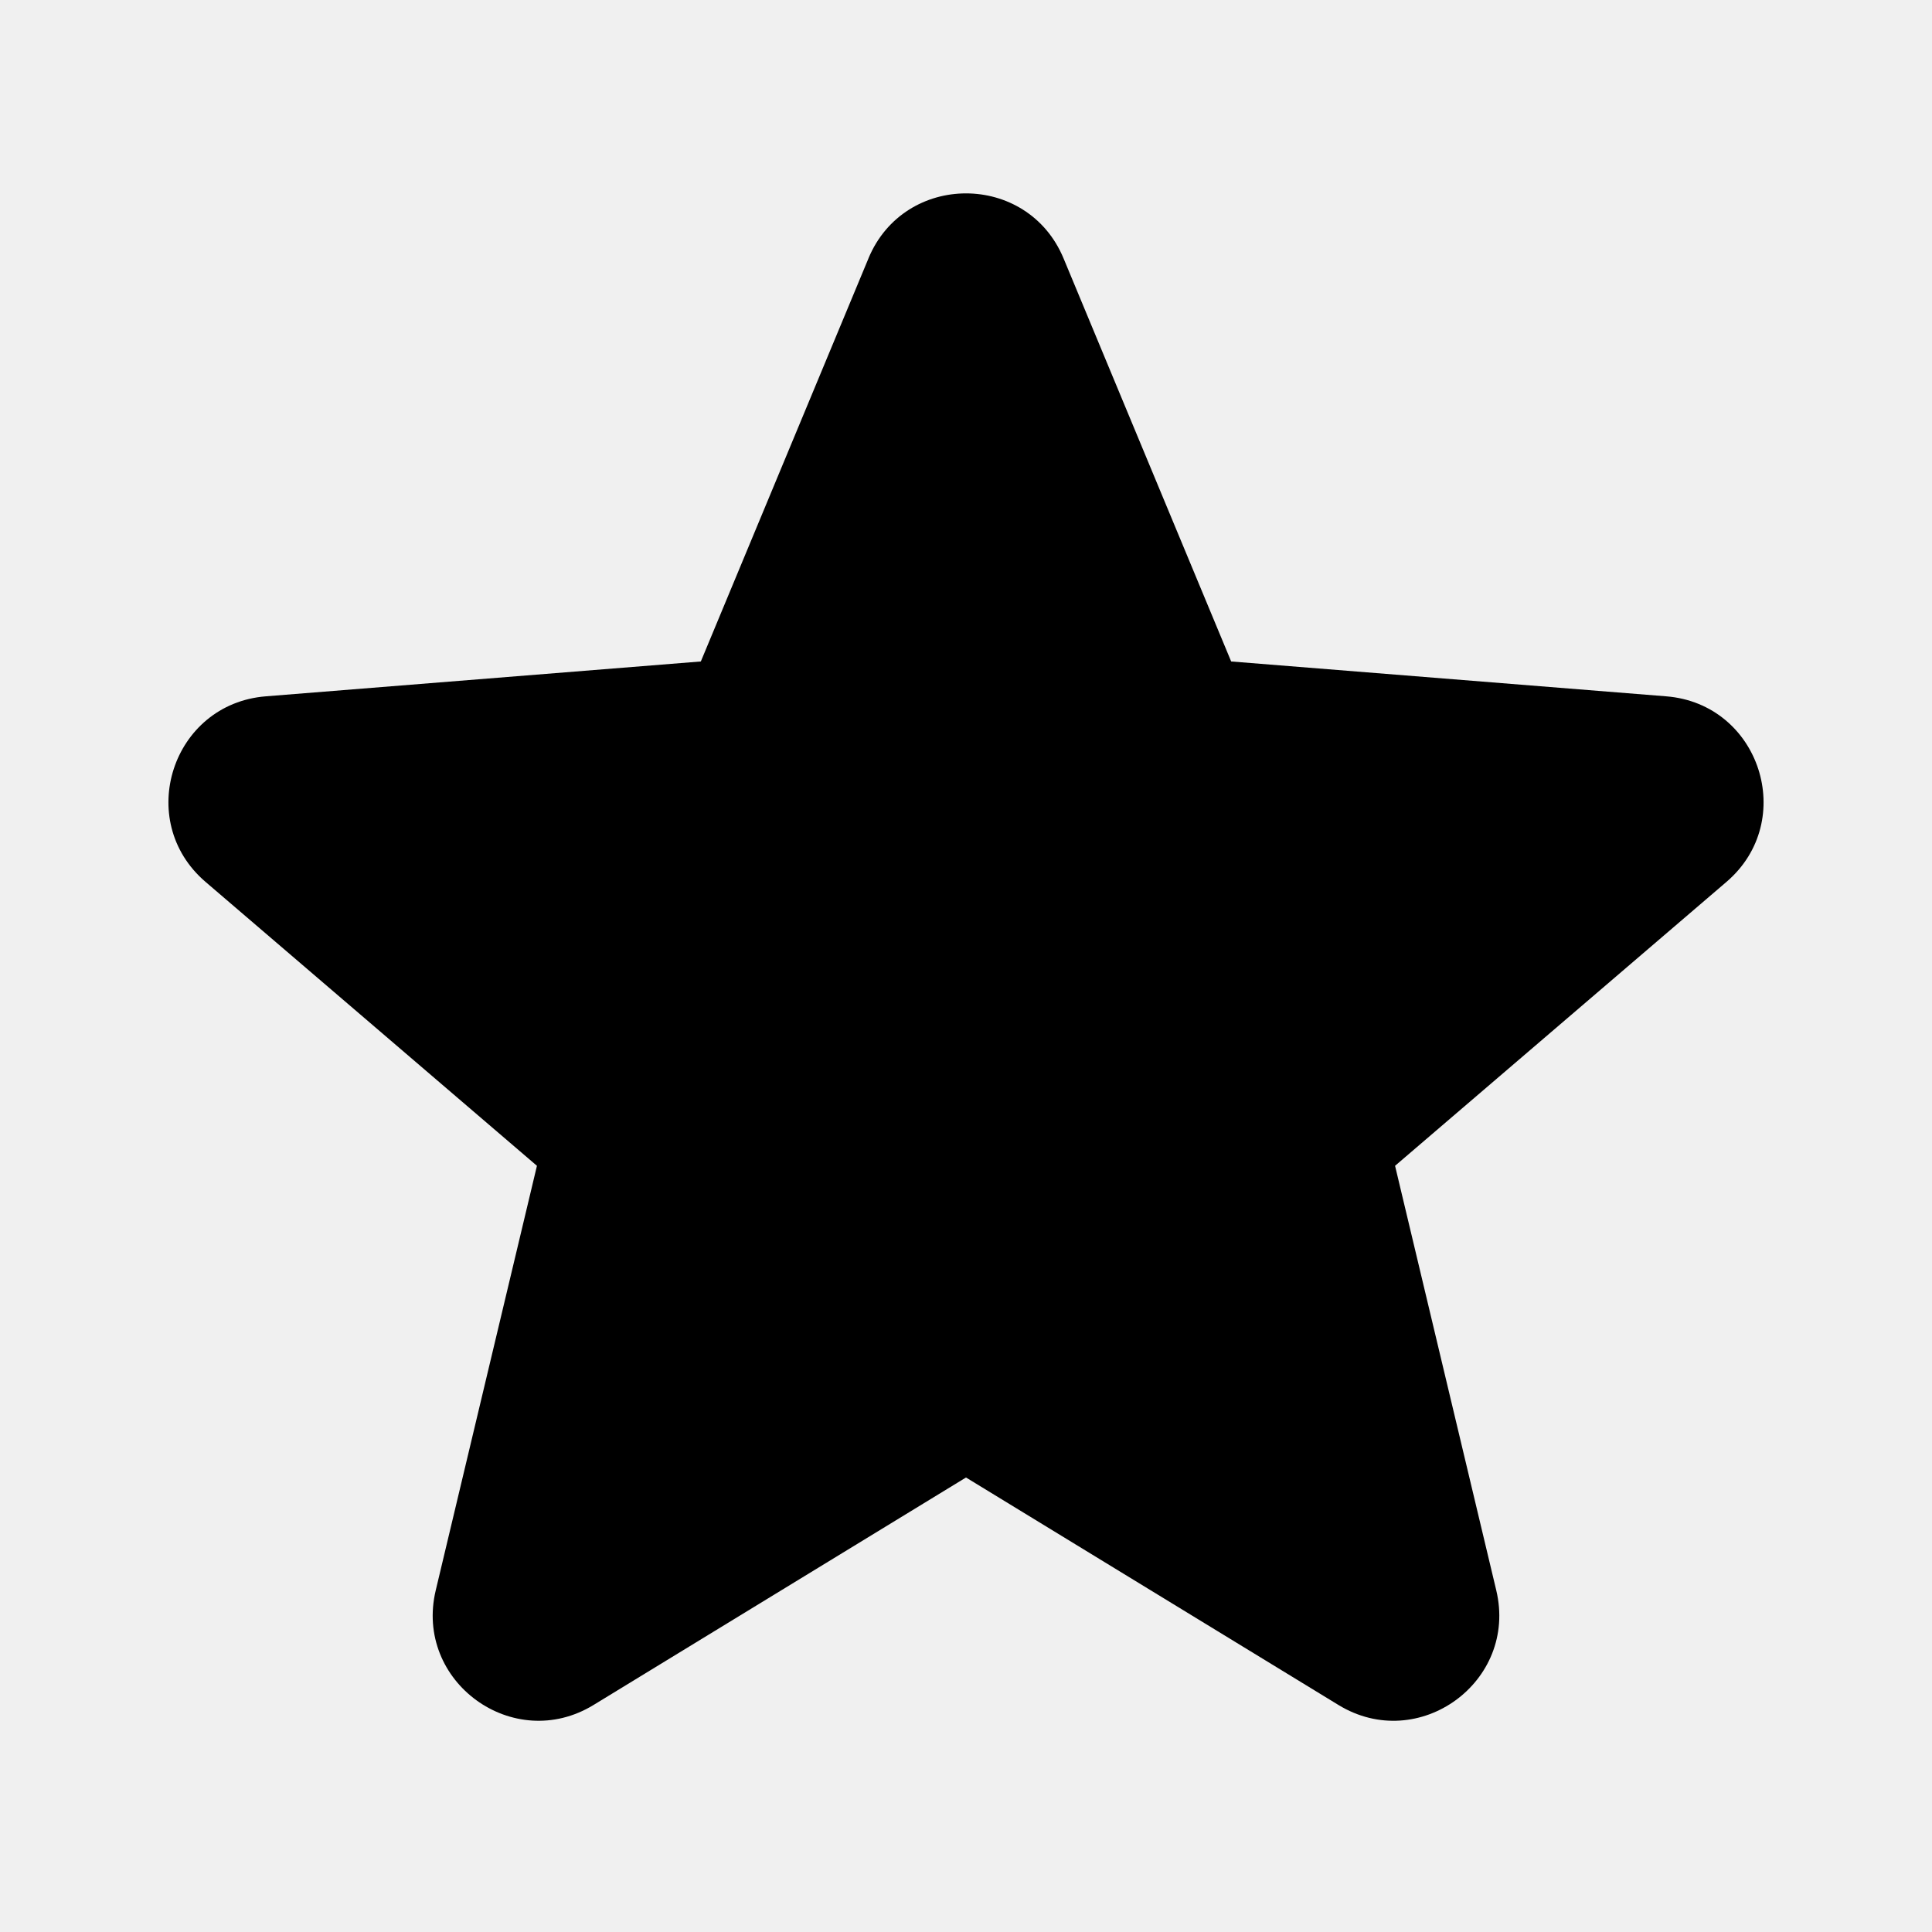
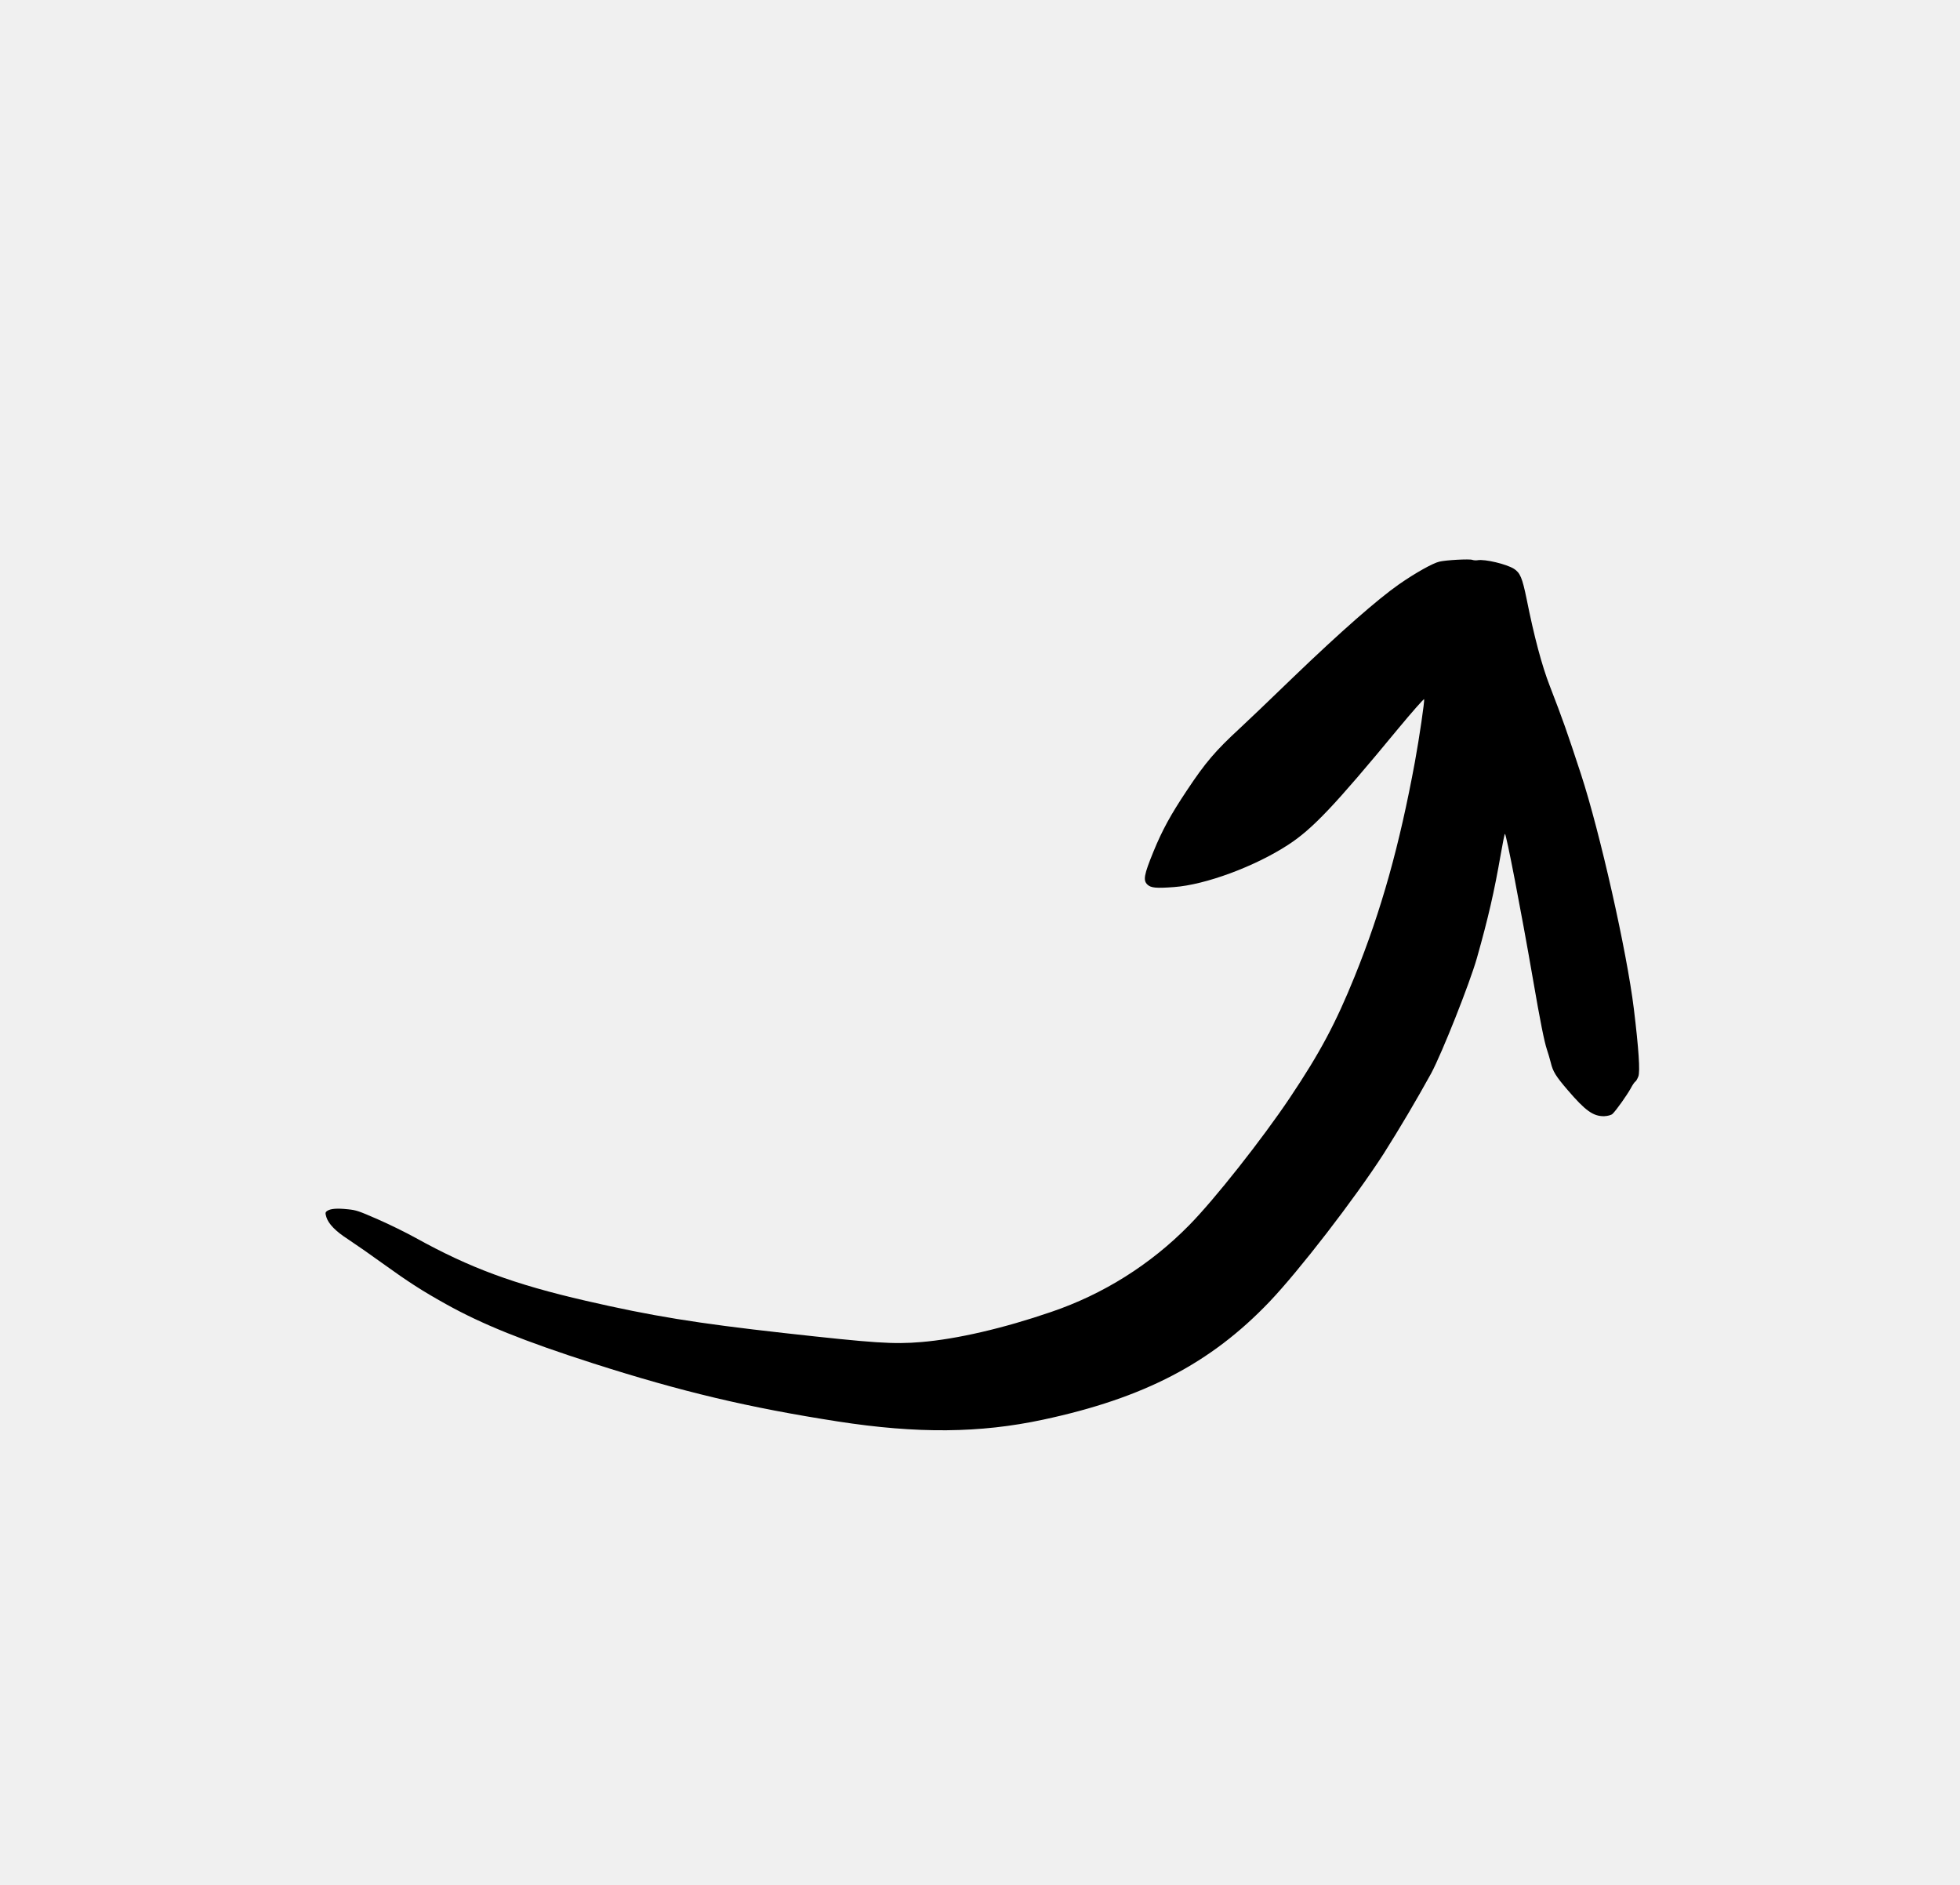
- <svg xmlns="http://www.w3.org/2000/svg" viewBox="0 0 24 24" fill="currentColor">
-   <path fill-rule="evenodd" d="M10.788 3.21c.448-1.077 1.976-1.077 2.424 0l2.082 5.007 5.404.433c1.164.093 1.636 1.545.749 2.305l-4.117 3.527 1.257 5.273c.271 1.136-.964 2.033-1.96 1.425L12 18.354 7.373 21.18c-.996.608-2.231-.29-1.96-1.425l1.257-5.273-4.117-3.527c-.887-.76-.415-2.212.749-2.305l5.404-.433 2.082-5.006z" clip-rule="evenodd" />
+ <svg xmlns="http://www.w3.org/2000/svg" width="78" height="75" fill="none">
+   <g clip-path="url(#a)">
+     <path d="M65.08 43.036c-.025.01-.113.133-.187.277-.151.27-.575.871-.723 1.011-.05.046-.195.085-.336.09-.435.003-.743-.218-1.45-1.044-.47-.547-.587-.737-.67-1.091a8.606 8.606 0 0 0-.156-.528c-.098-.29-.265-1.113-.555-2.802-.48-2.772-1.065-5.79-1.112-5.768-.019.007-.09.372-.168.816-.256 1.474-.495 2.522-.95 4.13-.286 1.004-1.381 3.764-1.817 4.58a63.052 63.052 0 0 1-1.897 3.208c-1.167 1.808-3.37 4.659-4.546 5.89-2.333 2.441-4.991 3.827-9.001 4.684-2.516.54-5.015.56-8.167.072-3.555-.553-6.21-1.182-9.737-2.311-2.752-.883-4.42-1.555-5.864-2.361-.945-.528-1.448-.848-2.545-1.637a44.733 44.733 0 0 0-1.364-.952c-.472-.303-.76-.598-.846-.867-.05-.168-.048-.198.039-.255.13-.085.38-.107.812-.061.335.033.434.067 1.195.4.451.196 1.13.531 1.503.737 2.164 1.198 3.908 1.844 6.786 2.507 2.608.601 4.378.89 7.87 1.28 3.615.403 4.36.453 5.464.36 1.42-.117 3.28-.548 5.176-1.199a14.014 14.014 0 0 0 5.487-3.448c1.004-1.016 2.894-3.41 4.008-5.07 1.209-1.806 1.824-2.963 2.582-4.833 1.06-2.617 1.786-5.22 2.396-8.533.176-.955.39-2.431.368-2.497-.011-.024-.484.51-1.046 1.188-2.531 3.066-3.403 3.981-4.368 4.608-1.322.862-3.292 1.59-4.54 1.68-.706.053-.918.034-1.058-.098-.178-.17-.138-.388.238-1.309.353-.864.69-1.474 1.325-2.428.75-1.132 1.151-1.594 2.114-2.483.237-.216 1.204-1.14 2.143-2.048 1.845-1.774 3.344-3.09 4.194-3.683.647-.45 1.346-.842 1.605-.9.261-.064 1.203-.114 1.309-.071a.469.469 0 0 0 .214.014c.293-.05 1.148.156 1.443.341.25.162.332.359.506 1.205.295 1.477.605 2.648.922 3.46.532 1.379.672 1.777 1.24 3.507.752 2.299 1.826 7.056 2.104 9.333.194 1.595.255 2.508.179 2.697-.04.1-.093.192-.119.202Z" fill="#000" />
+   </g>
+   <defs>
+     <clipPath id="a">
+       <path fill="#fff" transform="scale(1 -1) rotate(68.072 83.521 3.956)" d="M0 0h56.84v59.641H0z" />
+     </clipPath>
+   </defs>
</svg>
